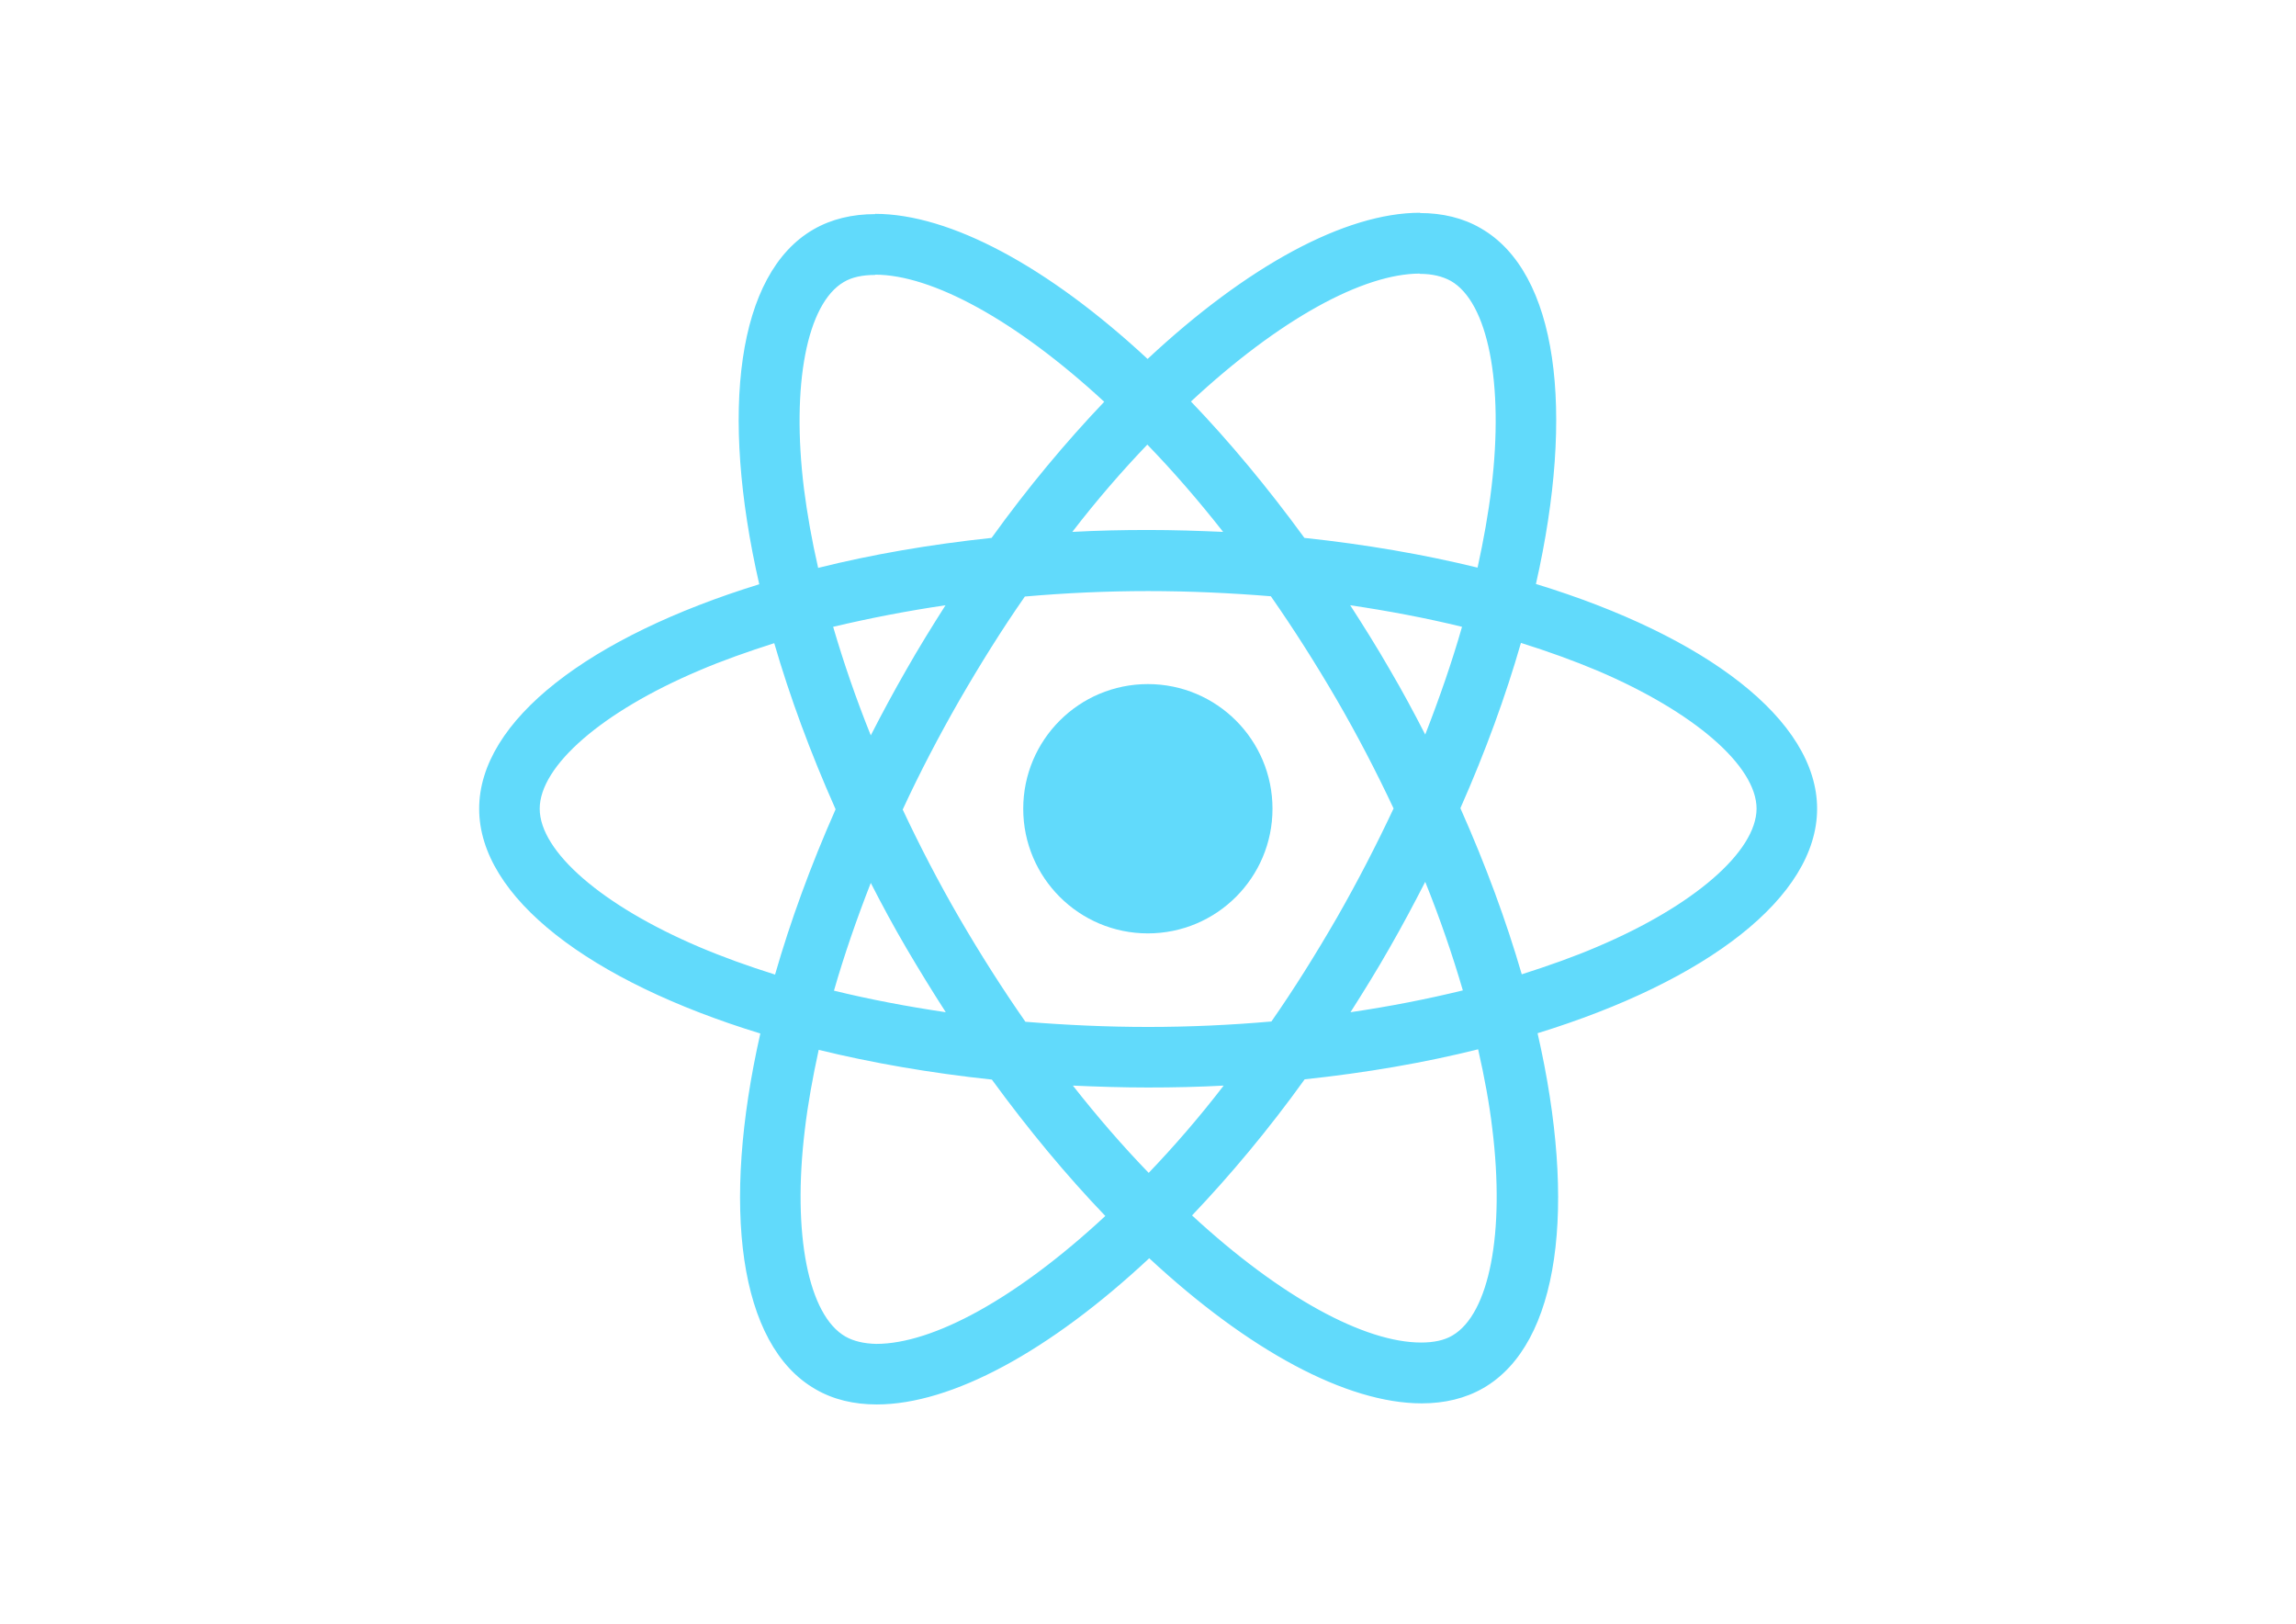
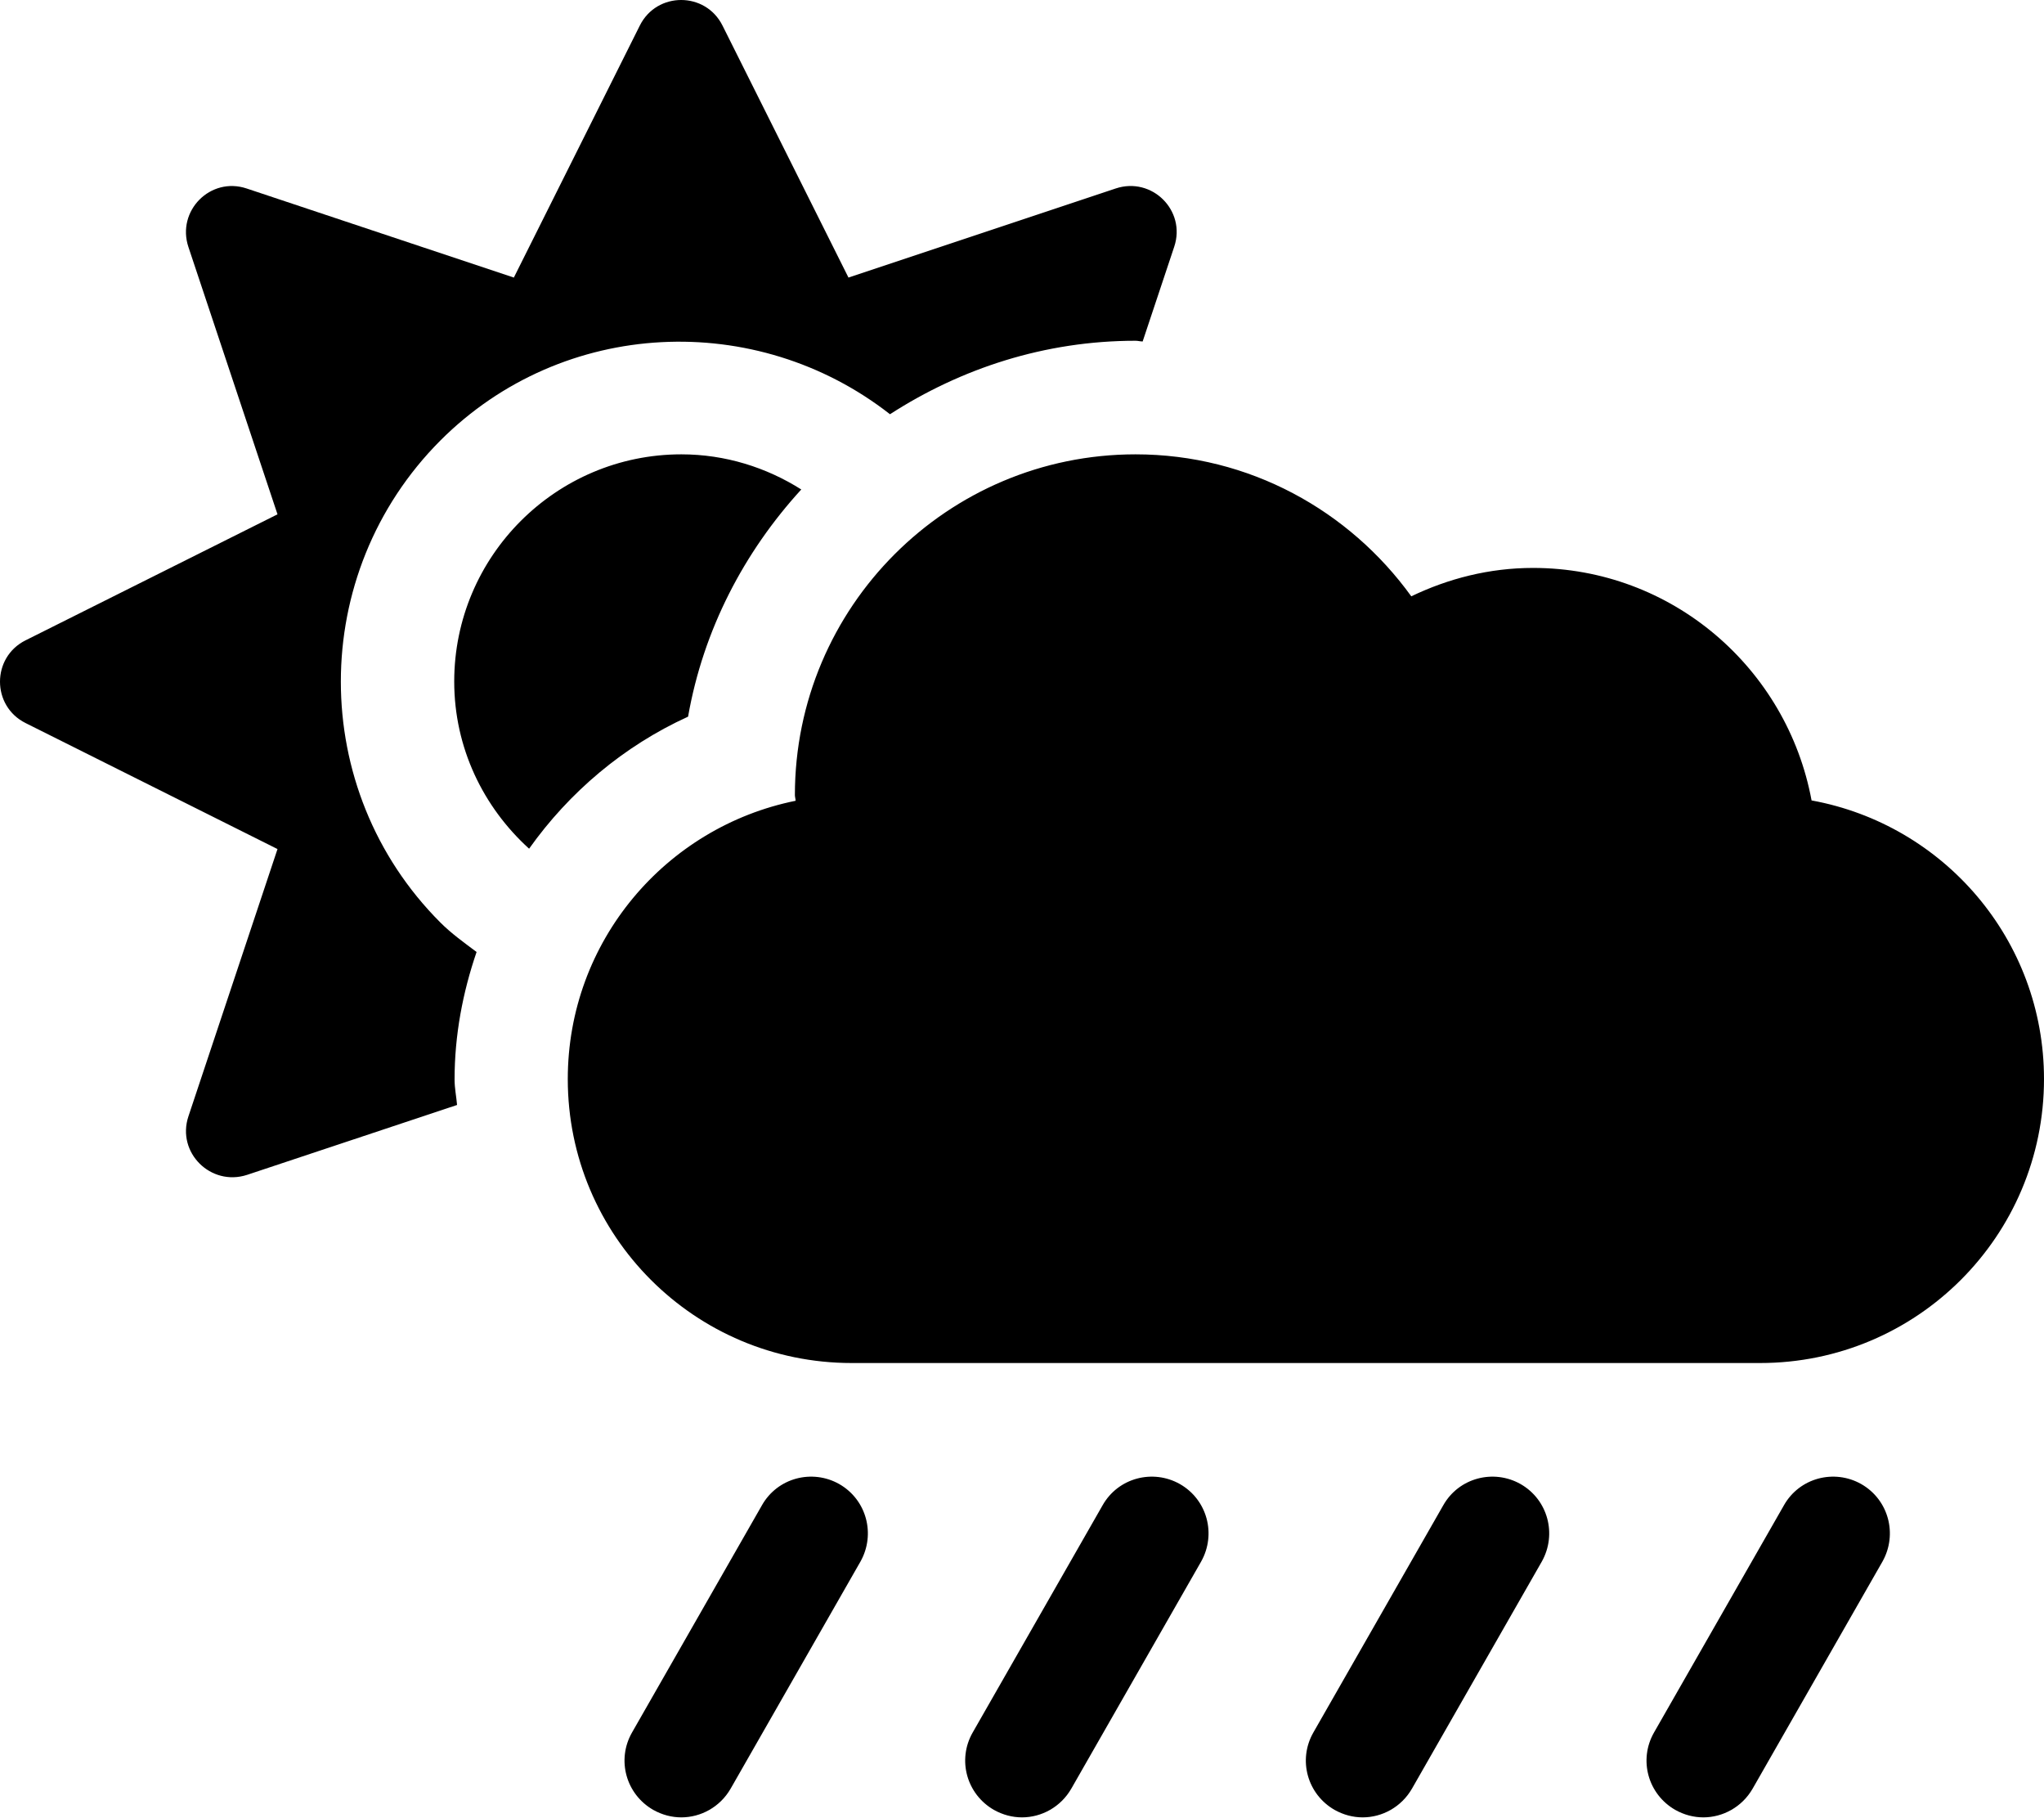
- <svg xmlns="http://www.w3.org/2000/svg" viewBox="0 0 841.9 595.3">
-   <g fill="#61DAFB">
-     <path d="M666.3 296.5c0-32.5-40.7-63.3-103.1-82.4 14.4-63.6 8-114.2-20.2-130.4-6.5-3.8-14.1-5.6-22.4-5.6v22.3c4.6 0 8.3.9 11.4 2.6 13.6 7.8 19.5 37.5 14.9 75.7-1.1 9.4-2.9 19.3-5.1 29.4-19.6-4.8-41-8.5-63.5-10.9-13.5-18.5-27.5-35.3-41.6-50 32.6-30.3 63.2-46.9 84-46.9V78c-27.5 0-63.5 19.6-99.9 53.6-36.4-33.8-72.4-53.2-99.9-53.2v22.3c20.7 0 51.4 16.5 84 46.6-14 14.7-28 31.4-41.3 49.9-22.6 2.4-44 6.1-63.6 11-2.3-10-4-19.7-5.2-29-4.7-38.2 1.1-67.9 14.6-75.8 3-1.8 6.9-2.6 11.5-2.6V78.5c-8.4 0-16 1.8-22.6 5.6-28.1 16.2-34.4 66.7-19.9 130.1-62.2 19.2-102.7 49.9-102.7 82.3 0 32.5 40.7 63.3 103.1 82.4-14.4 63.6-8 114.2 20.2 130.4 6.5 3.8 14.1 5.6 22.5 5.6 27.5 0 63.5-19.6 99.9-53.6 36.4 33.8 72.4 53.2 99.9 53.2 8.4 0 16-1.8 22.6-5.6 28.1-16.2 34.4-66.7 19.9-130.1 62-19.1 102.5-49.9 102.5-82.3zm-130.2-66.7c-3.7 12.9-8.3 26.2-13.5 39.5-4.1-8-8.4-16-13.1-24-4.6-8-9.5-15.8-14.4-23.4 14.2 2.1 27.9 4.7 41 7.9zm-45.8 106.5c-7.8 13.5-15.8 26.3-24.1 38.2-14.9 1.3-30 2-45.2 2-15.1 0-30.2-.7-45-1.9-8.3-11.9-16.4-24.6-24.2-38-7.6-13.1-14.5-26.4-20.8-39.8 6.2-13.4 13.2-26.8 20.7-39.9 7.8-13.5 15.8-26.3 24.1-38.2 14.9-1.3 30-2 45.2-2 15.1 0 30.2.7 45 1.9 8.3 11.9 16.4 24.6 24.2 38 7.6 13.1 14.5 26.4 20.8 39.8-6.3 13.4-13.2 26.8-20.7 39.9zm32.3-13c5.4 13.4 10 26.8 13.8 39.8-13.1 3.2-26.9 5.9-41.2 8 4.9-7.7 9.8-15.6 14.4-23.7 4.6-8 8.9-16.1 13-24.1zM421.2 430c-9.3-9.6-18.6-20.3-27.8-32 9 .4 18.2.7 27.5.7 9.4 0 18.7-.2 27.8-.7-9 11.7-18.3 22.4-27.5 32zm-74.4-58.9c-14.2-2.1-27.9-4.7-41-7.9 3.7-12.9 8.3-26.2 13.5-39.5 4.1 8 8.4 16 13.1 24 4.7 8 9.5 15.8 14.4 23.4zM420.7 163c9.3 9.6 18.6 20.3 27.8 32-9-.4-18.2-.7-27.5-.7-9.4 0-18.7.2-27.8.7 9-11.7 18.3-22.4 27.5-32zm-74 58.9c-4.9 7.7-9.8 15.6-14.4 23.7-4.6 8-8.9 16-13 24-5.4-13.4-10-26.8-13.8-39.8 13.1-3.1 26.9-5.8 41.2-7.9zm-90.5 125.2c-35.4-15.1-58.3-34.9-58.3-50.6 0-15.7 22.9-35.6 58.3-50.6 8.6-3.7 18-7 27.7-10.1 5.7 19.6 13.2 40 22.5 60.9-9.2 20.8-16.6 41.1-22.2 60.6-9.9-3.1-19.3-6.5-28-10.2zM310 490c-13.6-7.8-19.5-37.5-14.9-75.7 1.1-9.4 2.9-19.3 5.1-29.4 19.6 4.8 41 8.5 63.5 10.9 13.5 18.5 27.5 35.3 41.6 50-32.6 30.3-63.2 46.9-84 46.9-4.5-.1-8.3-1-11.3-2.7zm237.2-76.2c4.7 38.2-1.1 67.9-14.6 75.8-3 1.8-6.9 2.6-11.5 2.6-20.7 0-51.4-16.5-84-46.6 14-14.7 28-31.4 41.3-49.9 22.6-2.4 44-6.1 63.6-11 2.3 10.1 4.1 19.8 5.2 29.1zm38.5-66.7c-8.6 3.7-18 7-27.7 10.1-5.7-19.6-13.2-40-22.5-60.9 9.2-20.8 16.6-41.1 22.2-60.6 9.9 3.1 19.3 6.5 28.1 10.2 35.4 15.1 58.3 34.9 58.3 50.6-.1 15.7-23 35.6-58.4 50.6zM320.8 78.4z" />
-     <circle cx="420.9" cy="296.5" r="45.7" />
-     <path d="M520.5 78.1z" />
-   </g>
+ <svg xmlns="http://www.w3.org/2000/svg" aria-hidden="true" focusable="false" data-prefix="fas" data-icon="cloud-sun-rain" class="svg-inline--fa fa-cloud-sun-rain fa-w-18 " role="img" viewBox="0 0 576 512">
+   <path fill="currentColor" d="M510.5 225.5c-6.9-37.2-39.3-65.5-78.5-65.5-12.3 0-23.9 3-34.3 8-17.4-24.1-45.6-40-77.7-40-53 0-96 43-96 96 0 .5.2 1.1.2 1.6C187.6 233 160 265.2 160 304c0 44.2 35.8 80 80 80h256c44.2 0 80-35.8 80-80 0-39.2-28.2-71.7-65.5-78.5zm-386.4 34.4c-37.4-37.4-37.4-98.3 0-135.8 34.6-34.6 89.1-36.8 126.7-7.4 20-12.9 43.6-20.7 69.2-20.7.7 0 1.3.2 2 .2l8.9-26.7c3.4-10.2-6.3-19.8-16.5-16.4l-75.3 25.1-35.5-71c-4.8-9.6-18.5-9.6-23.3 0l-35.5 71-75.3-25.1c-10.2-3.4-19.8 6.3-16.4 16.5l25.1 75.3-71 35.5c-9.6 4.8-9.6 18.5 0 23.3l71 35.5-25.1 75.3c-3.4 10.2 6.3 19.8 16.5 16.5l59.2-19.7c-.2-2.4-.7-4.7-.7-7.2 0-12.5 2.3-24.5 6.2-35.9-3.6-2.7-7.1-5.2-10.2-8.3zm69.8-58c4.3-24.5 15.8-46.4 31.9-64-9.8-6.2-21.4-9.9-33.8-9.9-35.3 0-64 28.7-64 64 0 18.7 8.2 35.4 21.1 47.1 11.3-15.9 26.6-28.9 44.8-37.2zm330.6 216.2c-7.6-4.3-17.4-1.8-21.8 6l-36.6 64c-4.4 7.7-1.7 17.4 6 21.8 2.5 1.4 5.2 2.1 7.9 2.1 5.5 0 10.9-2.9 13.9-8.1l36.6-64c4.3-7.7 1.7-17.4-6-21.8zm-96 0c-7.6-4.3-17.4-1.8-21.8 6l-36.6 64c-4.4 7.7-1.7 17.4 6 21.8 2.5 1.4 5.2 2.1 7.9 2.1 5.5 0 10.9-2.9 13.9-8.1l36.6-64c4.3-7.7 1.7-17.4-6-21.8zm-96 0c-7.6-4.3-17.4-1.8-21.8 6l-36.6 64c-4.4 7.7-1.7 17.4 6 21.8 2.5 1.4 5.2 2.1 7.9 2.1 5.5 0 10.9-2.9 13.9-8.1l36.6-64c4.3-7.7 1.7-17.4-6-21.8zm-96 0c-7.6-4.3-17.4-1.8-21.8 6l-36.6 64c-4.4 7.7-1.7 17.4 6 21.8 2.5 1.4 5.2 2.1 7.9 2.1 5.5 0 10.9-2.9 13.9-8.1l36.6-64c4.3-7.7 1.7-17.4-6-21.8z" />
</svg>
